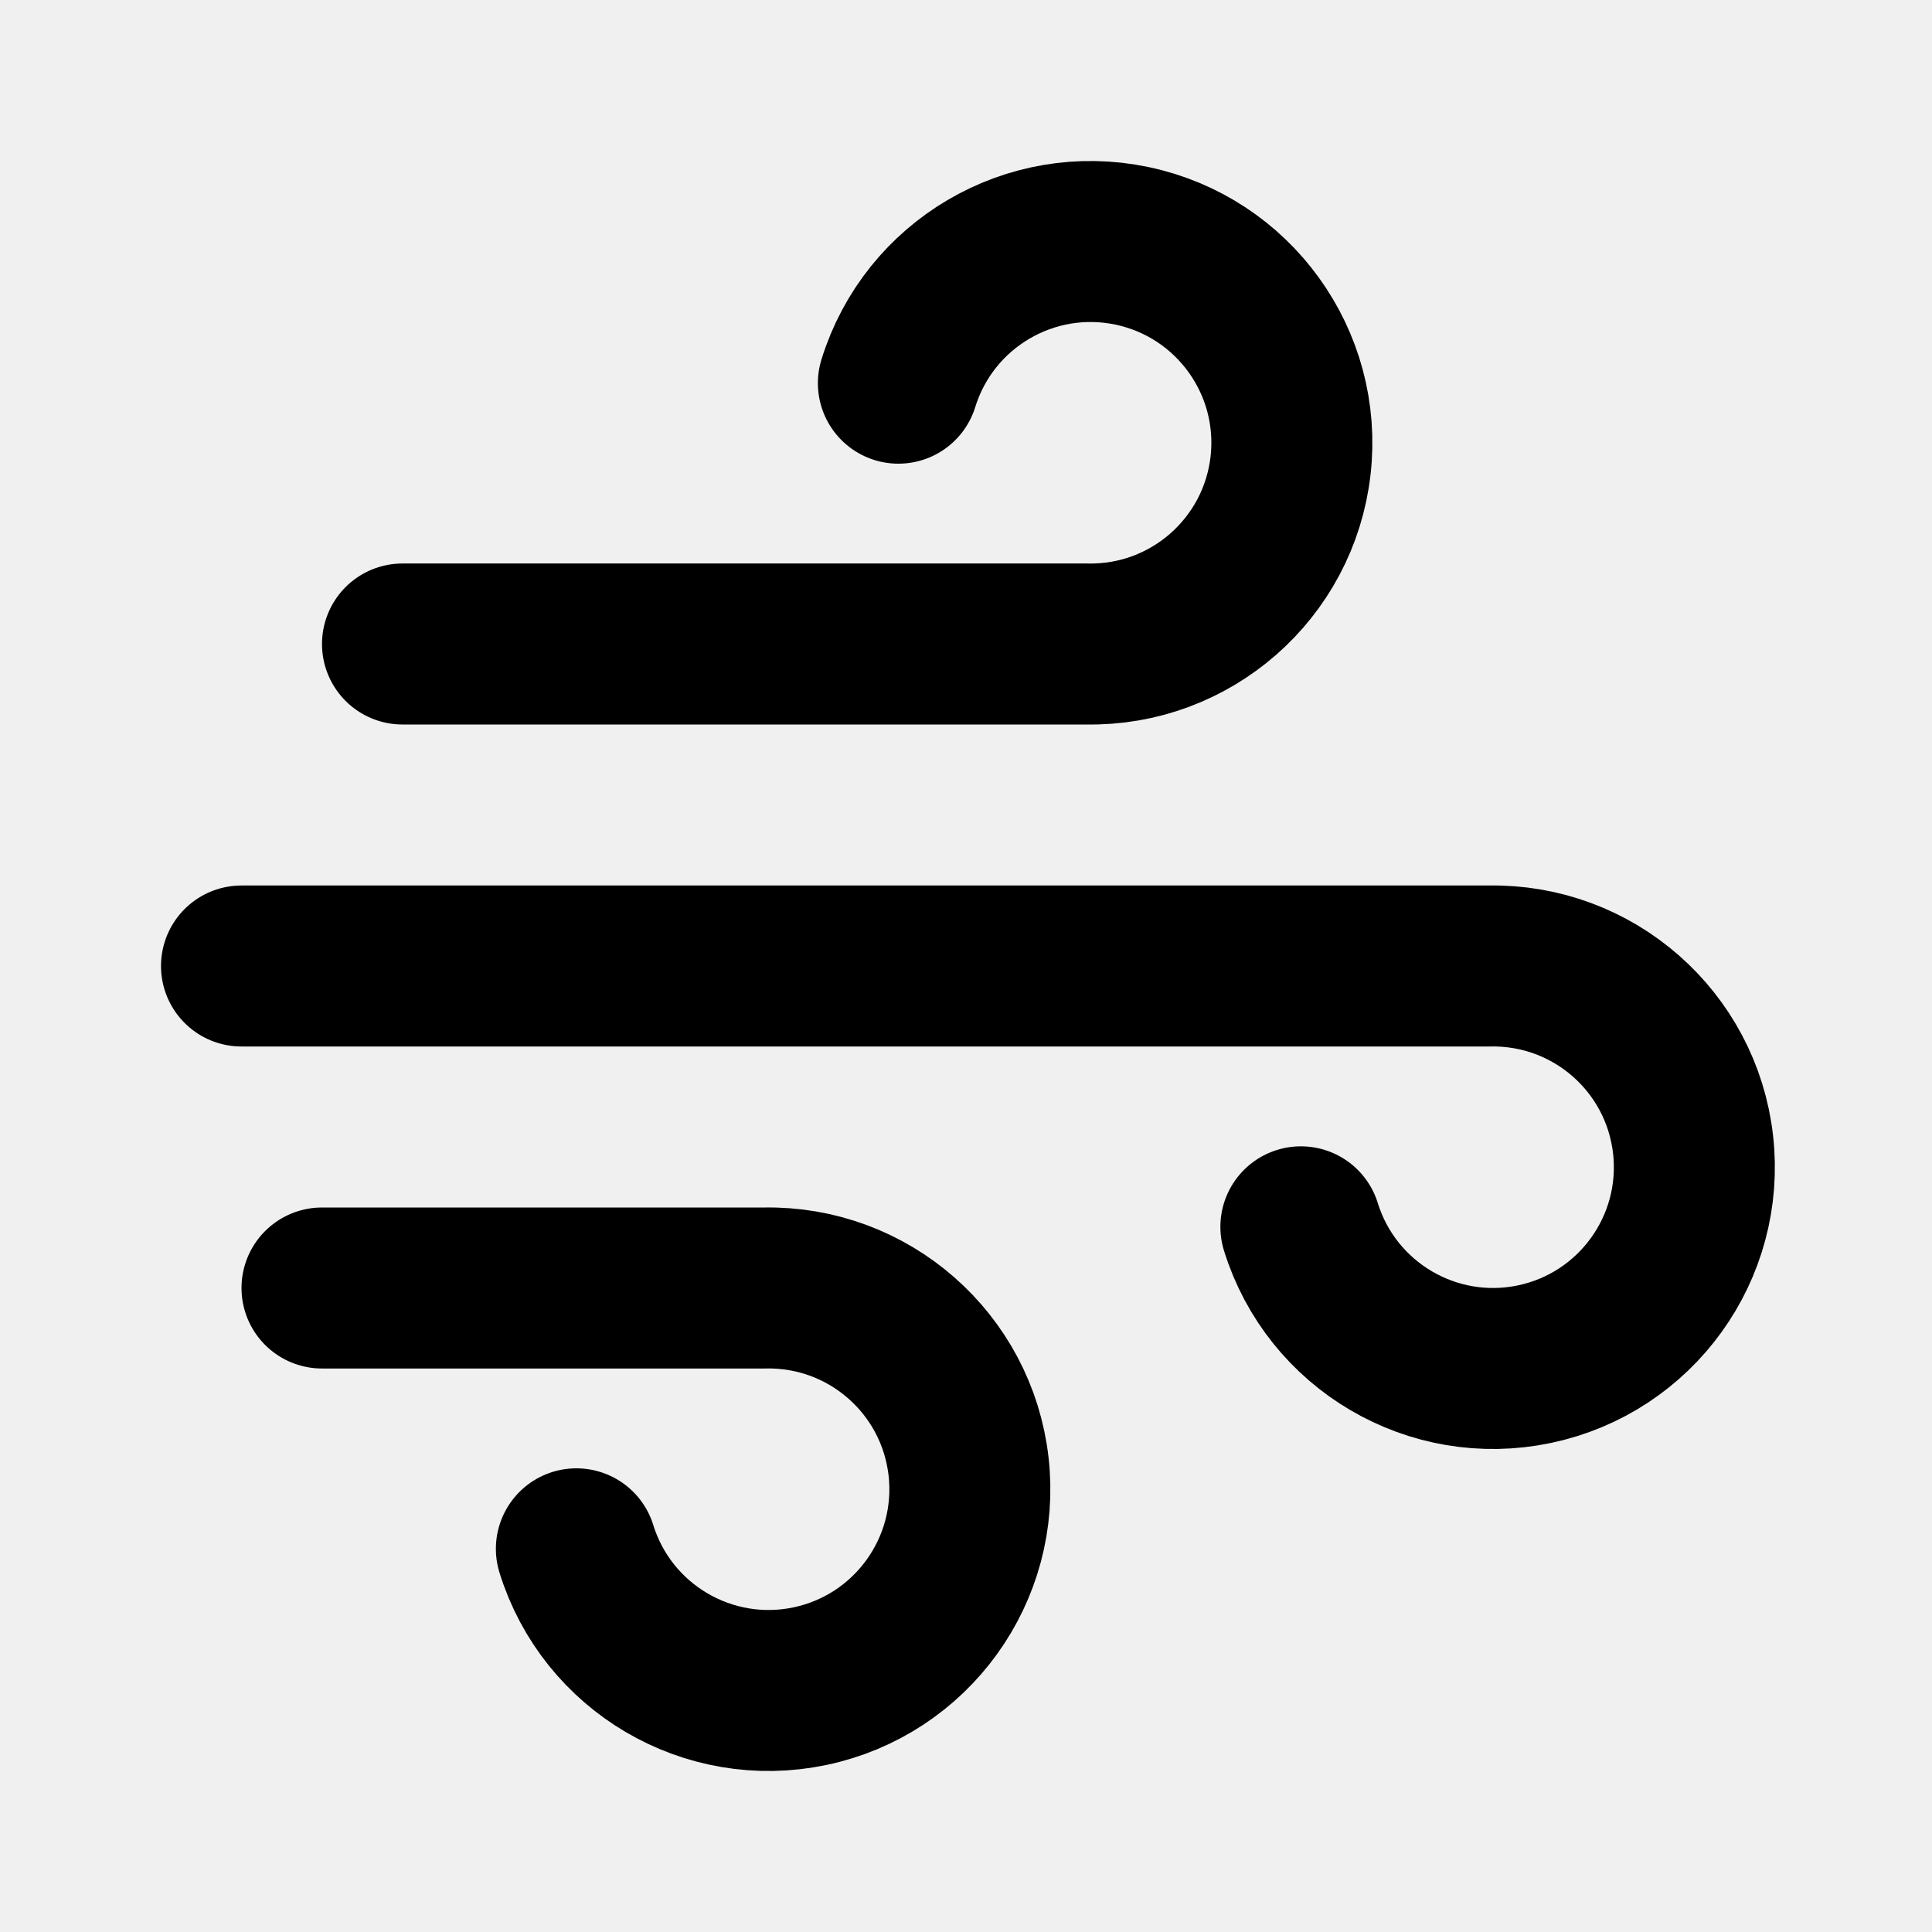
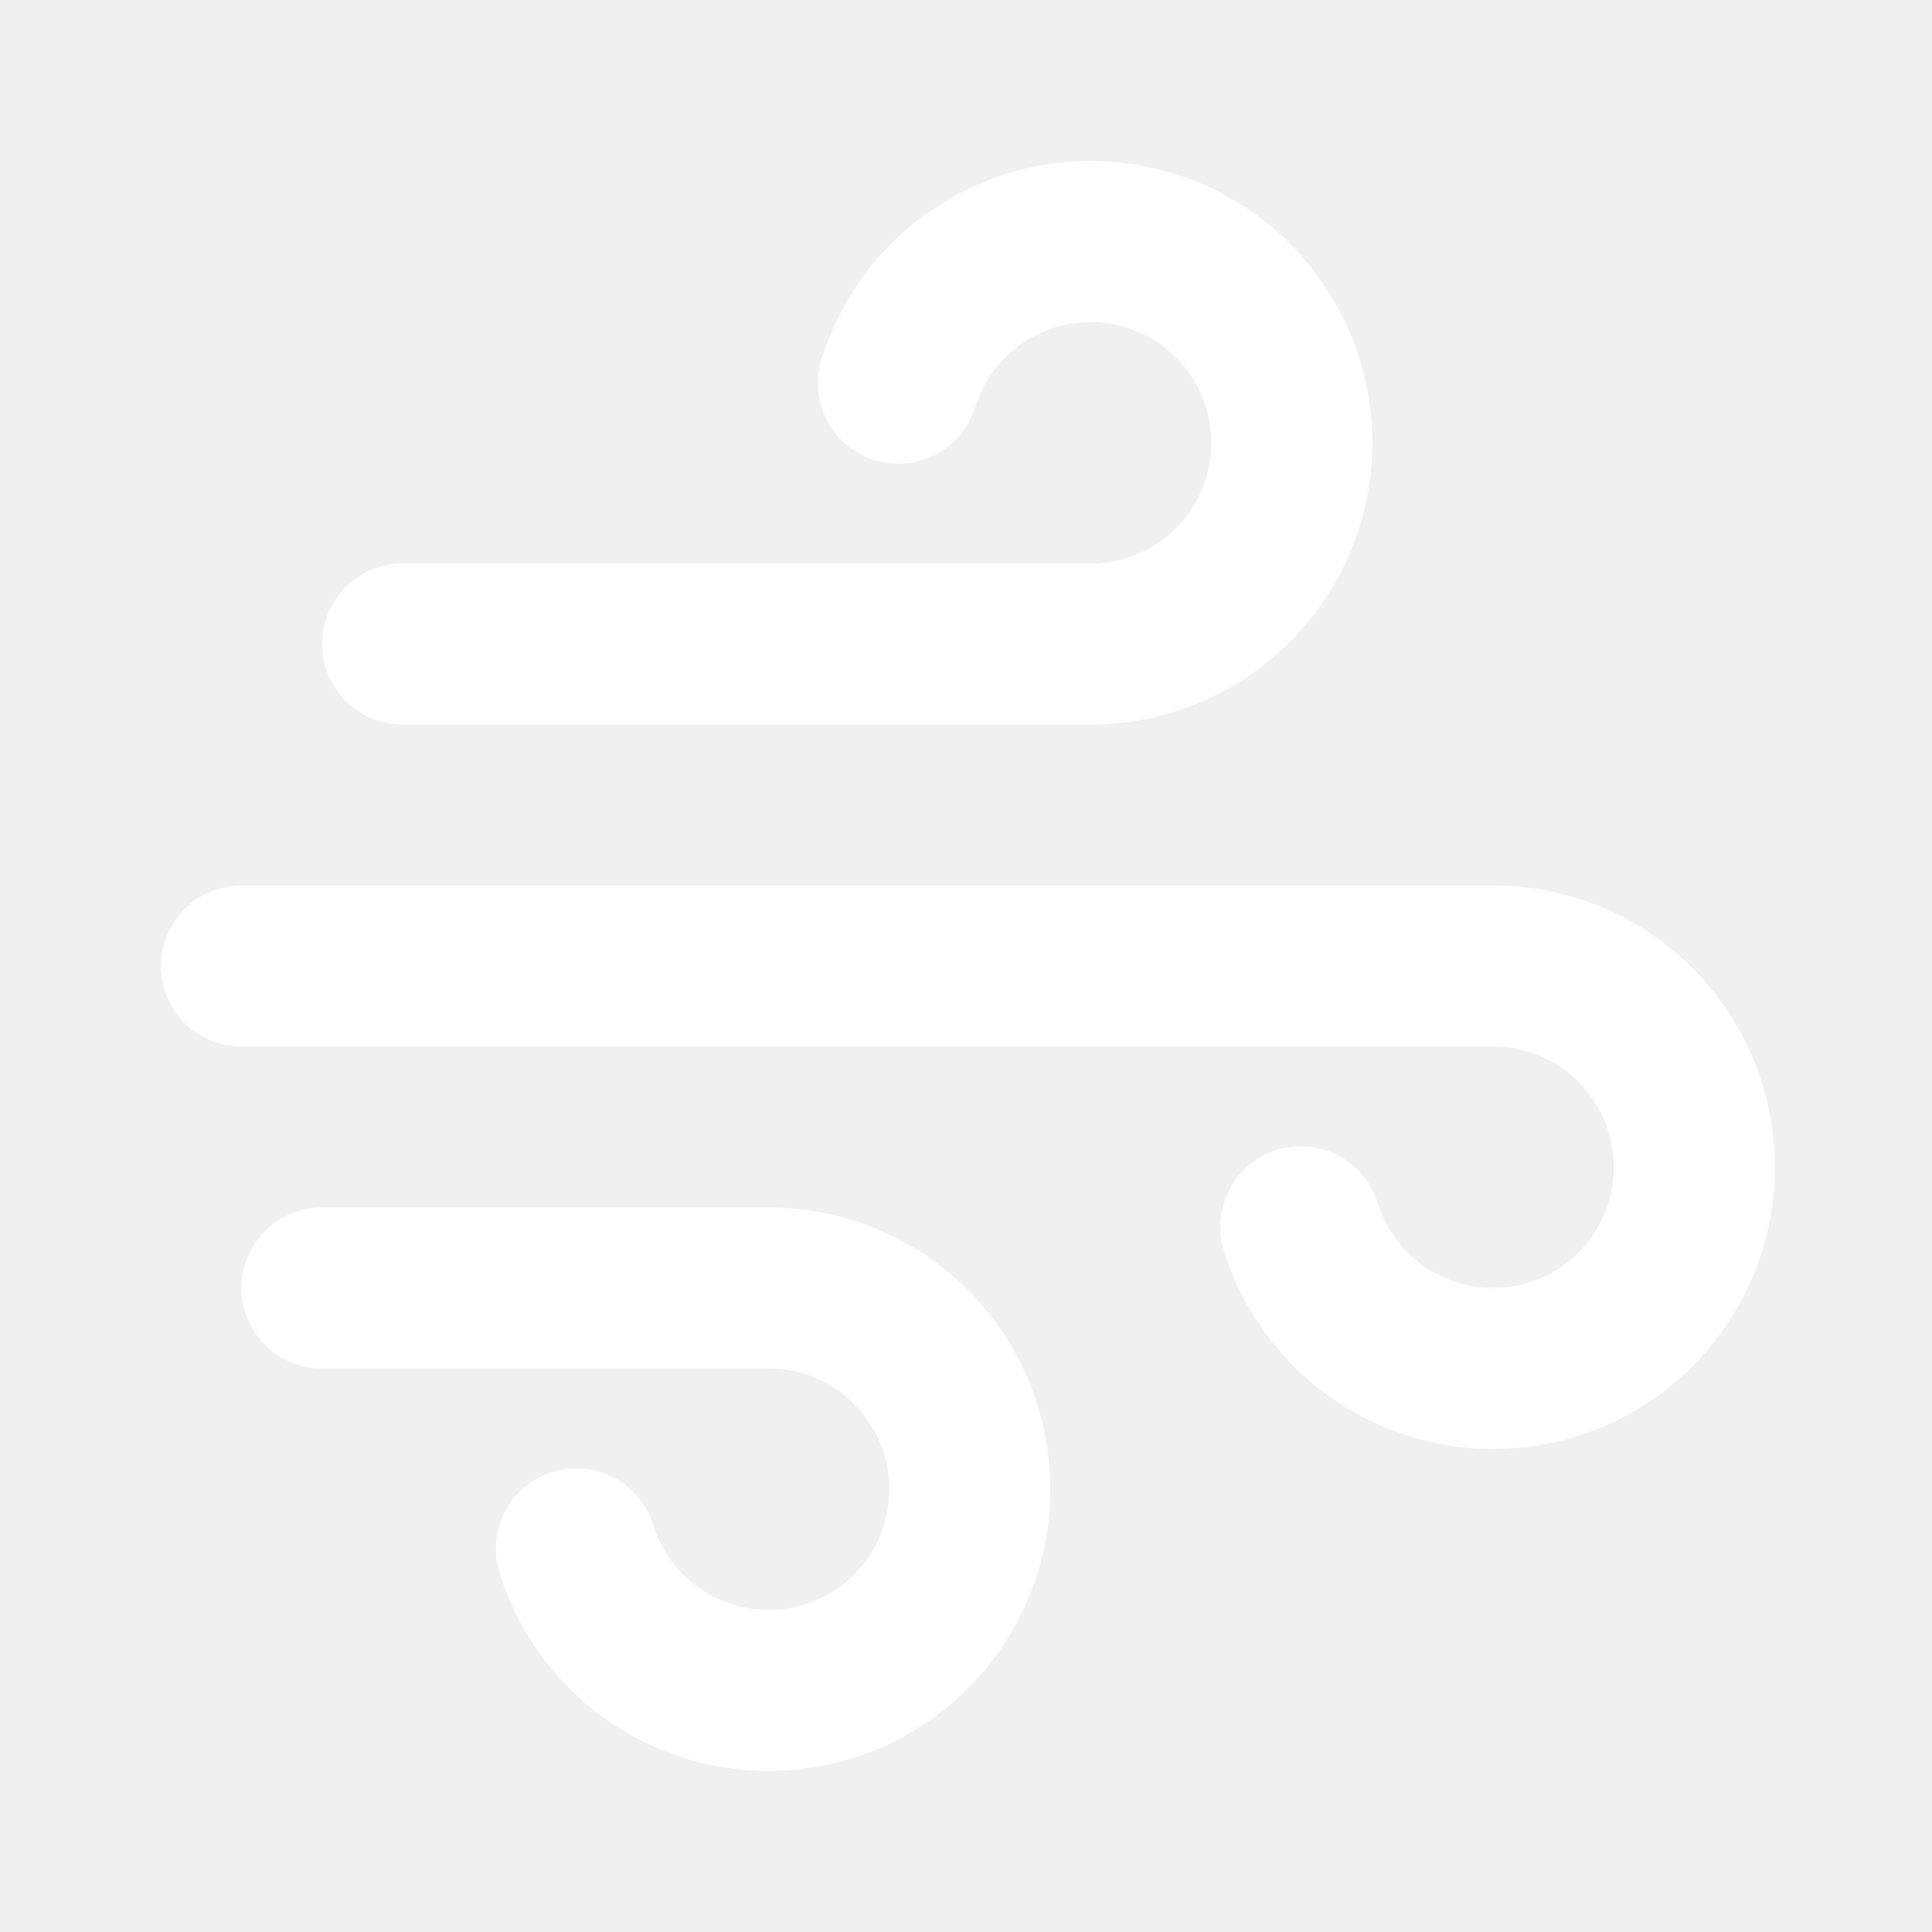
- <svg xmlns="http://www.w3.org/2000/svg" class="icon icon-tabler icon-tabler-wind" width="20" height="20" viewBox="0 0 24 24" stroke-width="2" stroke="currentColor" fill="none" stroke-linecap="round" stroke-linejoin="round">
+ <svg xmlns="http://www.w3.org/2000/svg" class="icon icon-tabler icon-tabler-wind" width="20" height="20" viewBox="0 0 24 24" stroke-width="2" stroke="#fff" fill="none" stroke-linecap="round" stroke-linejoin="round">
  <path stroke="none" d="M0 0h24v24H0z" fill="none" />
  <path d="M5 8h8.5a2.5 2.5 0 1 0 -2.34 -3.24" />
  <path d="M3 12h15.5a2.5 2.5 0 1 1 -2.34 3.24" />
  <path d="M4 16h5.5a2.5 2.5 0 1 1 -2.34 3.24" />
</svg>
